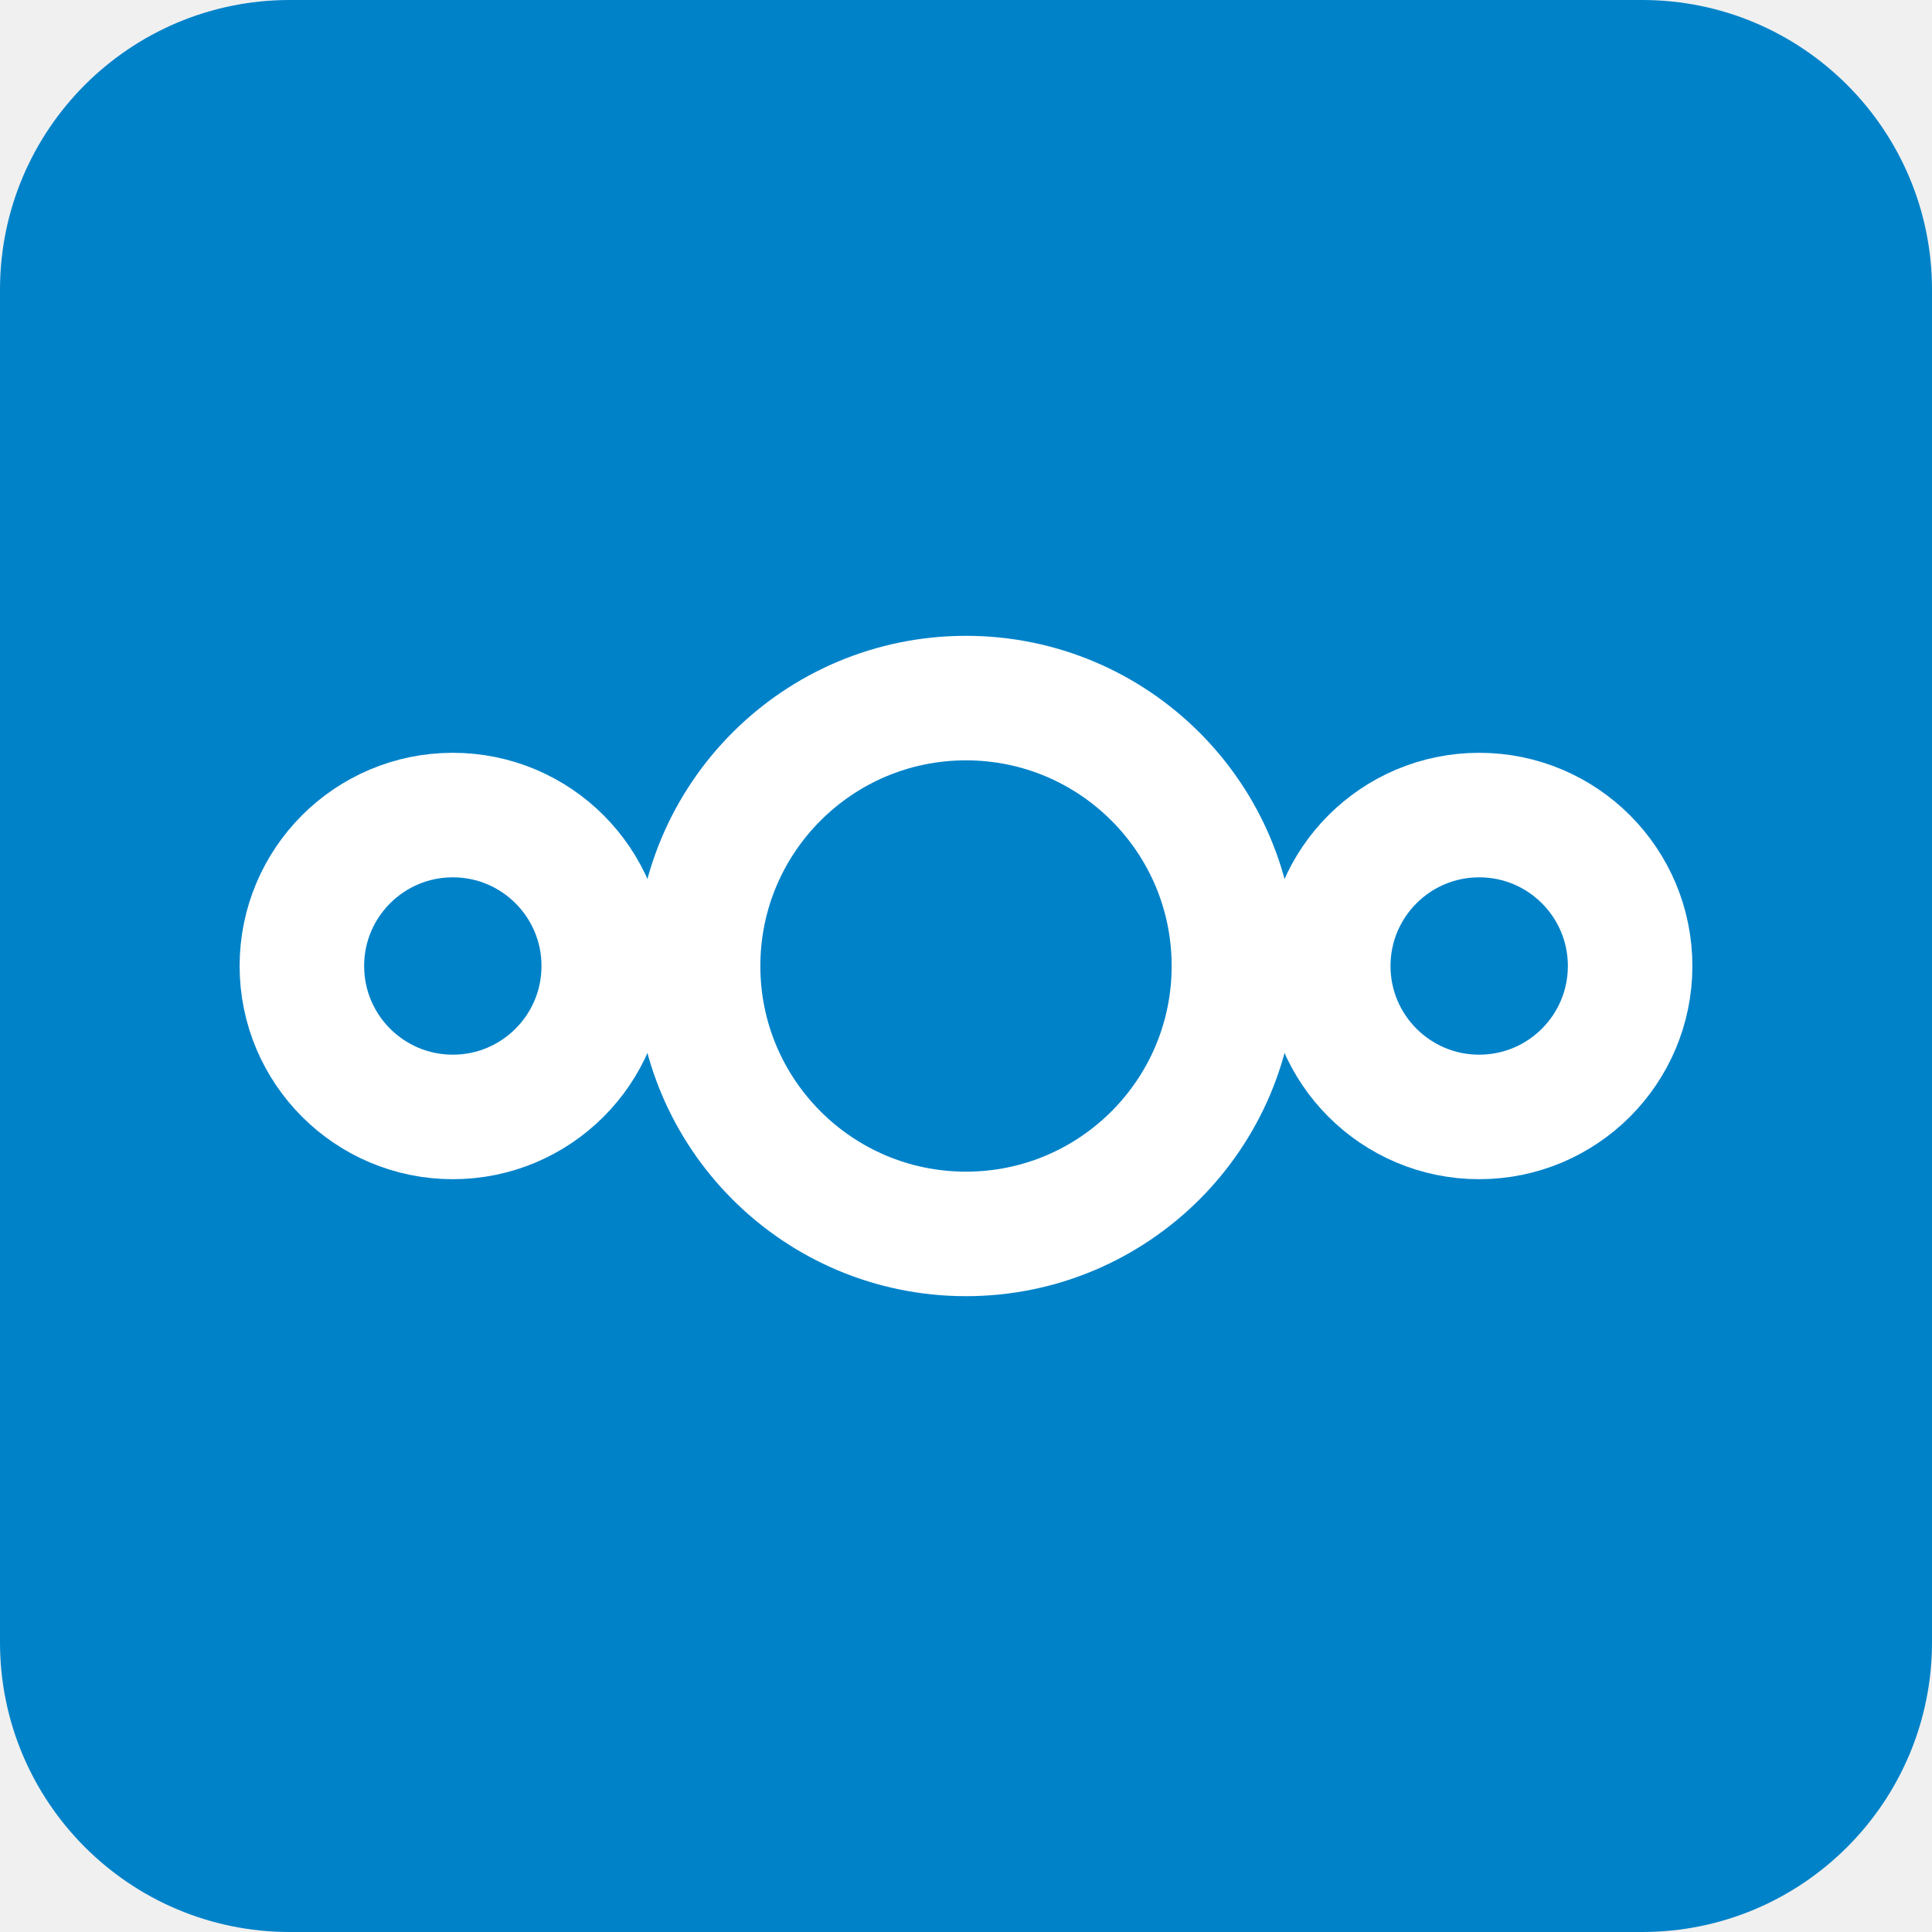
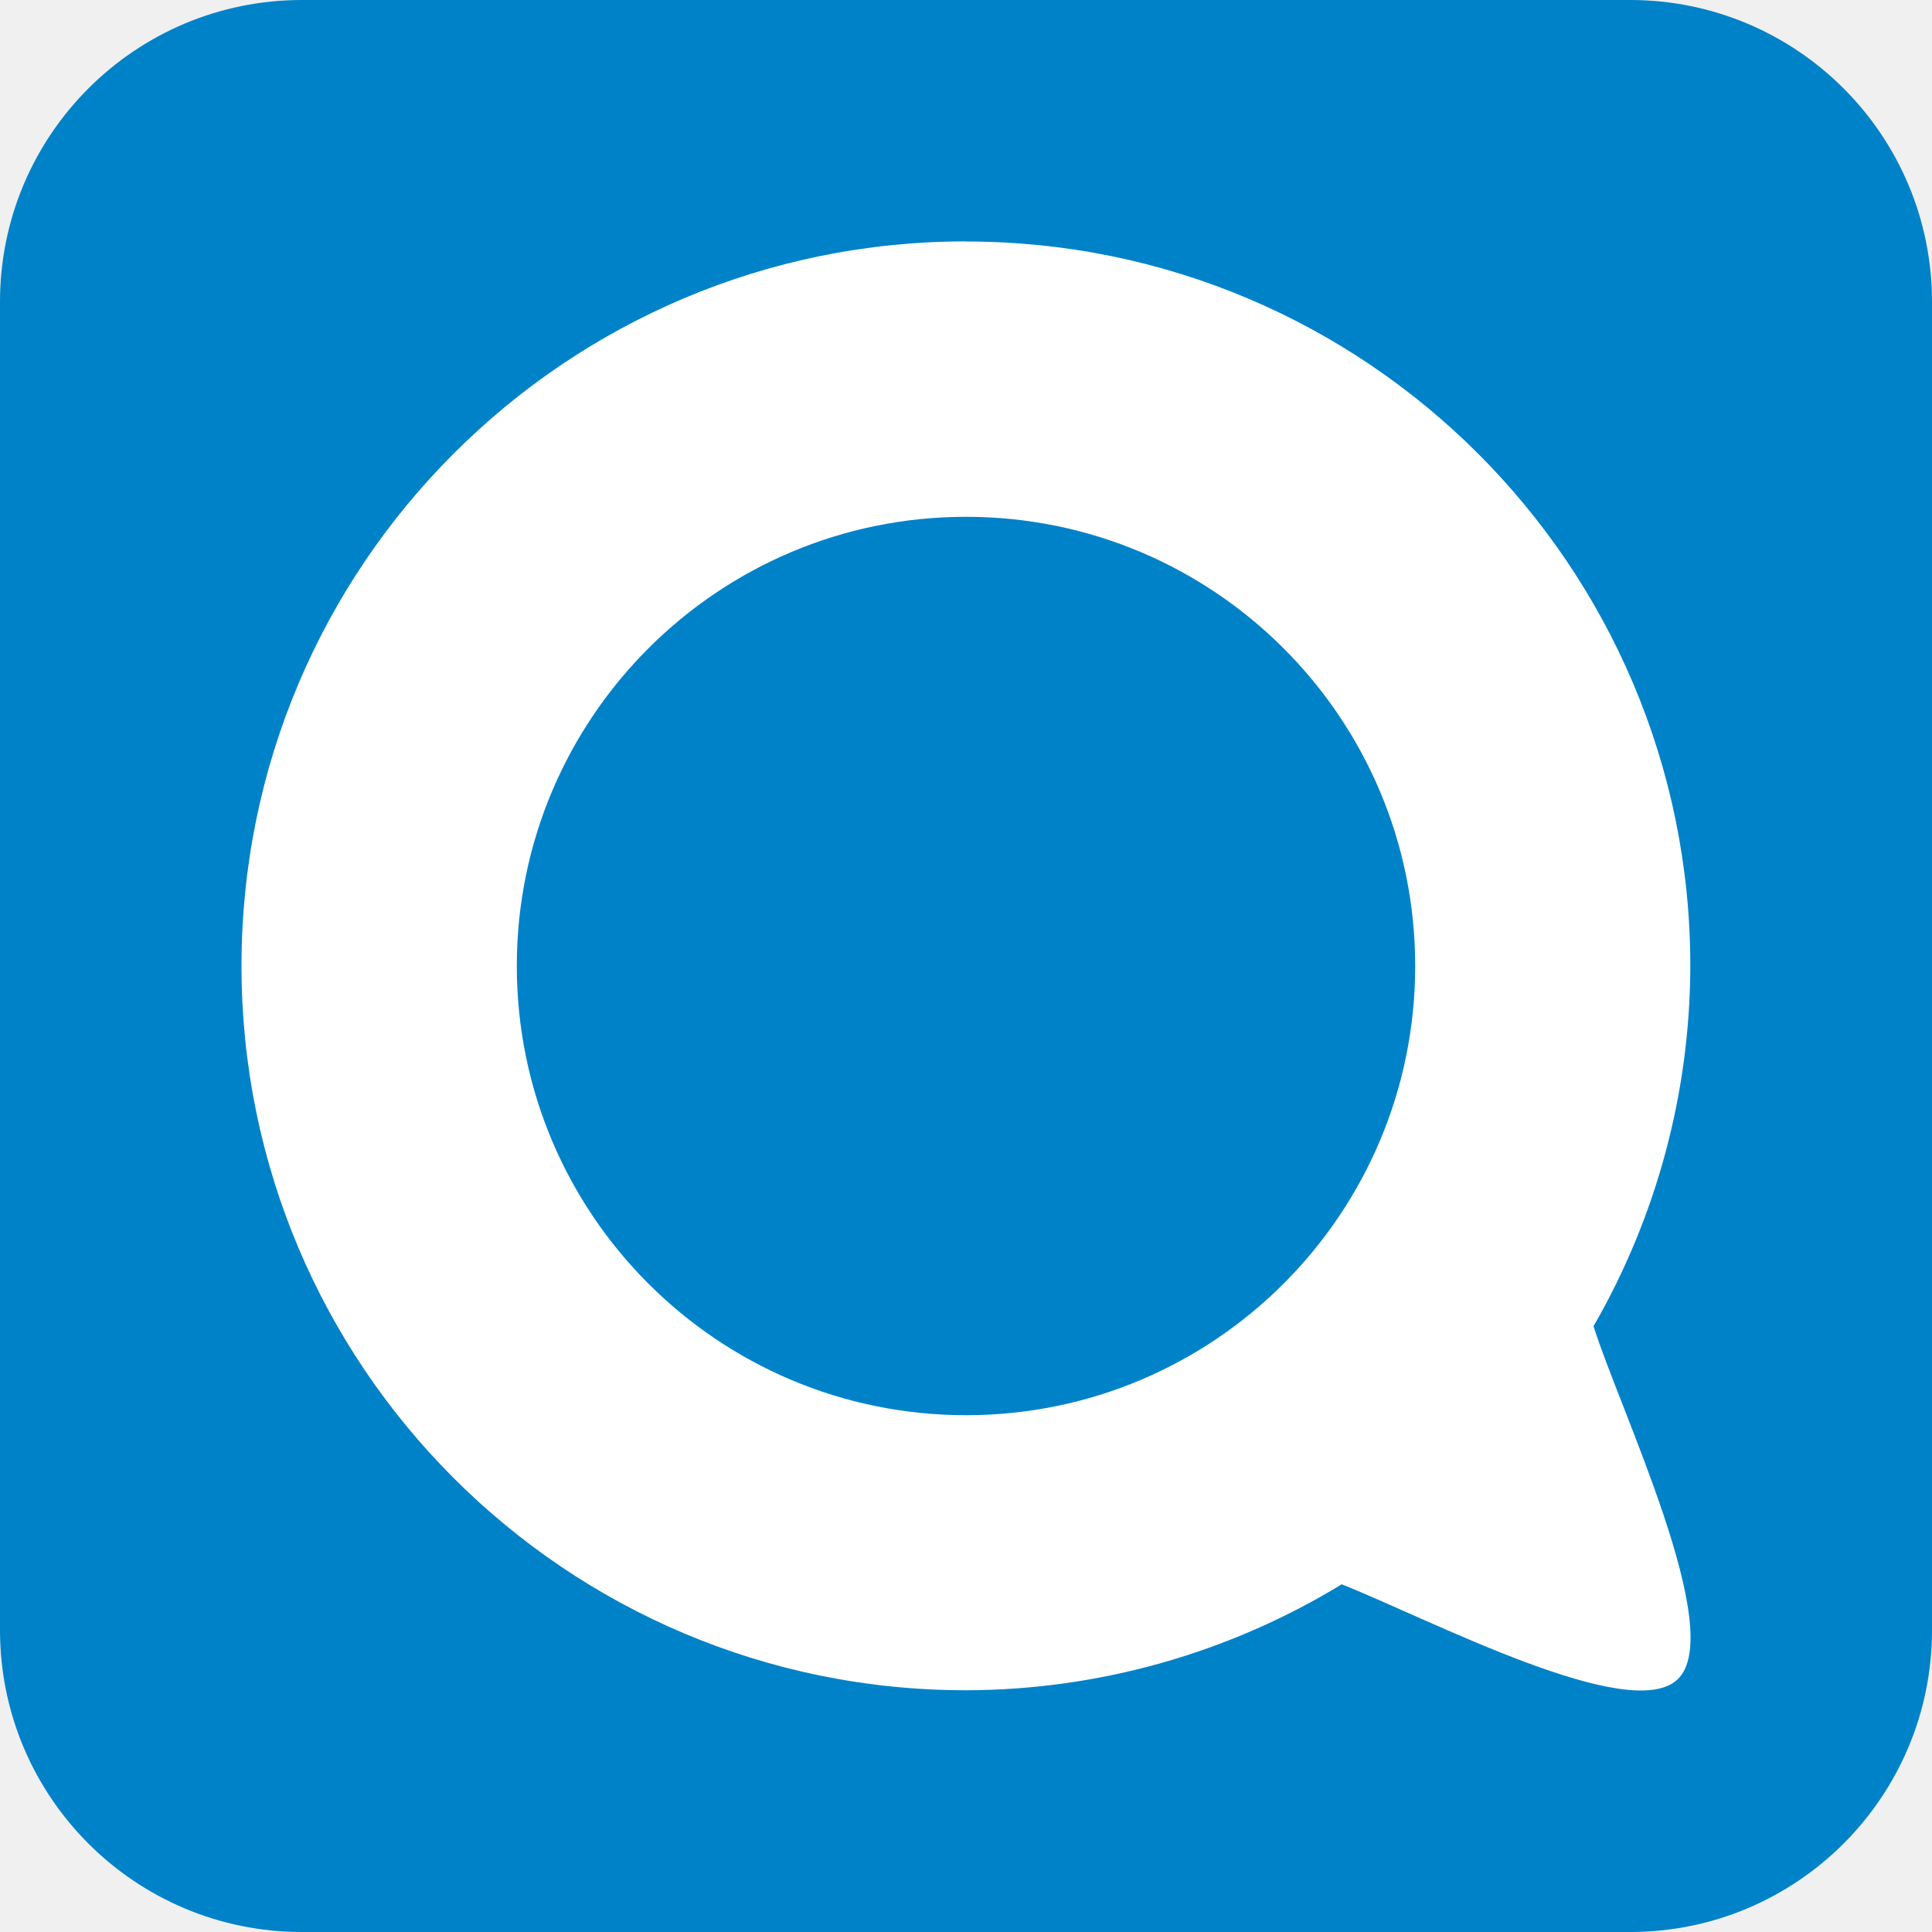
- <svg xmlns="http://www.w3.org/2000/svg" aria-label="NextCloud" role="img" viewBox="0 0 512 512">
-   <rect width="512" height="512" rx="15%" fill="#0082c9" />
-   <g stroke="#ffffff" stroke-width="33" fill="none">
-     <circle r="40" cy="256" cx="120" />
-     <circle r="71" cy="256" cx="256" />
-     <circle r="40" cy="256" cx="392" />
-   </g>
+ <svg xmlns="http://www.w3.org/2000/svg" width="32" height="32" enable-background="new 0 0 595.275 311.111" version="1.1" viewBox="0 0 32 32" xml:space="preserve">
+   <rect y="-5.2588e-6" width="32" height="32" rx="5" ry="5" fill="#0082c9" />
+   <path d="m15.999 3.998a11.999 11.999 0 0 0-11.999 11.999 11.999 11.999 0 0 0 11.999 11.999 11.999 11.999 0 0 0 6.224-1.755c1.475 0.586 4.778 2.325 5.564 1.574 0.822-0.785-0.964-4.477-1.393-5.849a11.999 11.999 0 0 0 1.603-5.968 11.999 11.999 0 0 0-11.999-11.998zm0.001 4.562a7.44 7.44 0 0 1 7.44 7.44 7.44 7.44 0 0 1-7.44 7.44 7.44 7.44 0 0 1-7.44-7.44 7.44 7.44 0 0 1 7.44-7.44z" fill="#fff" stroke-width=".24" />
</svg>
